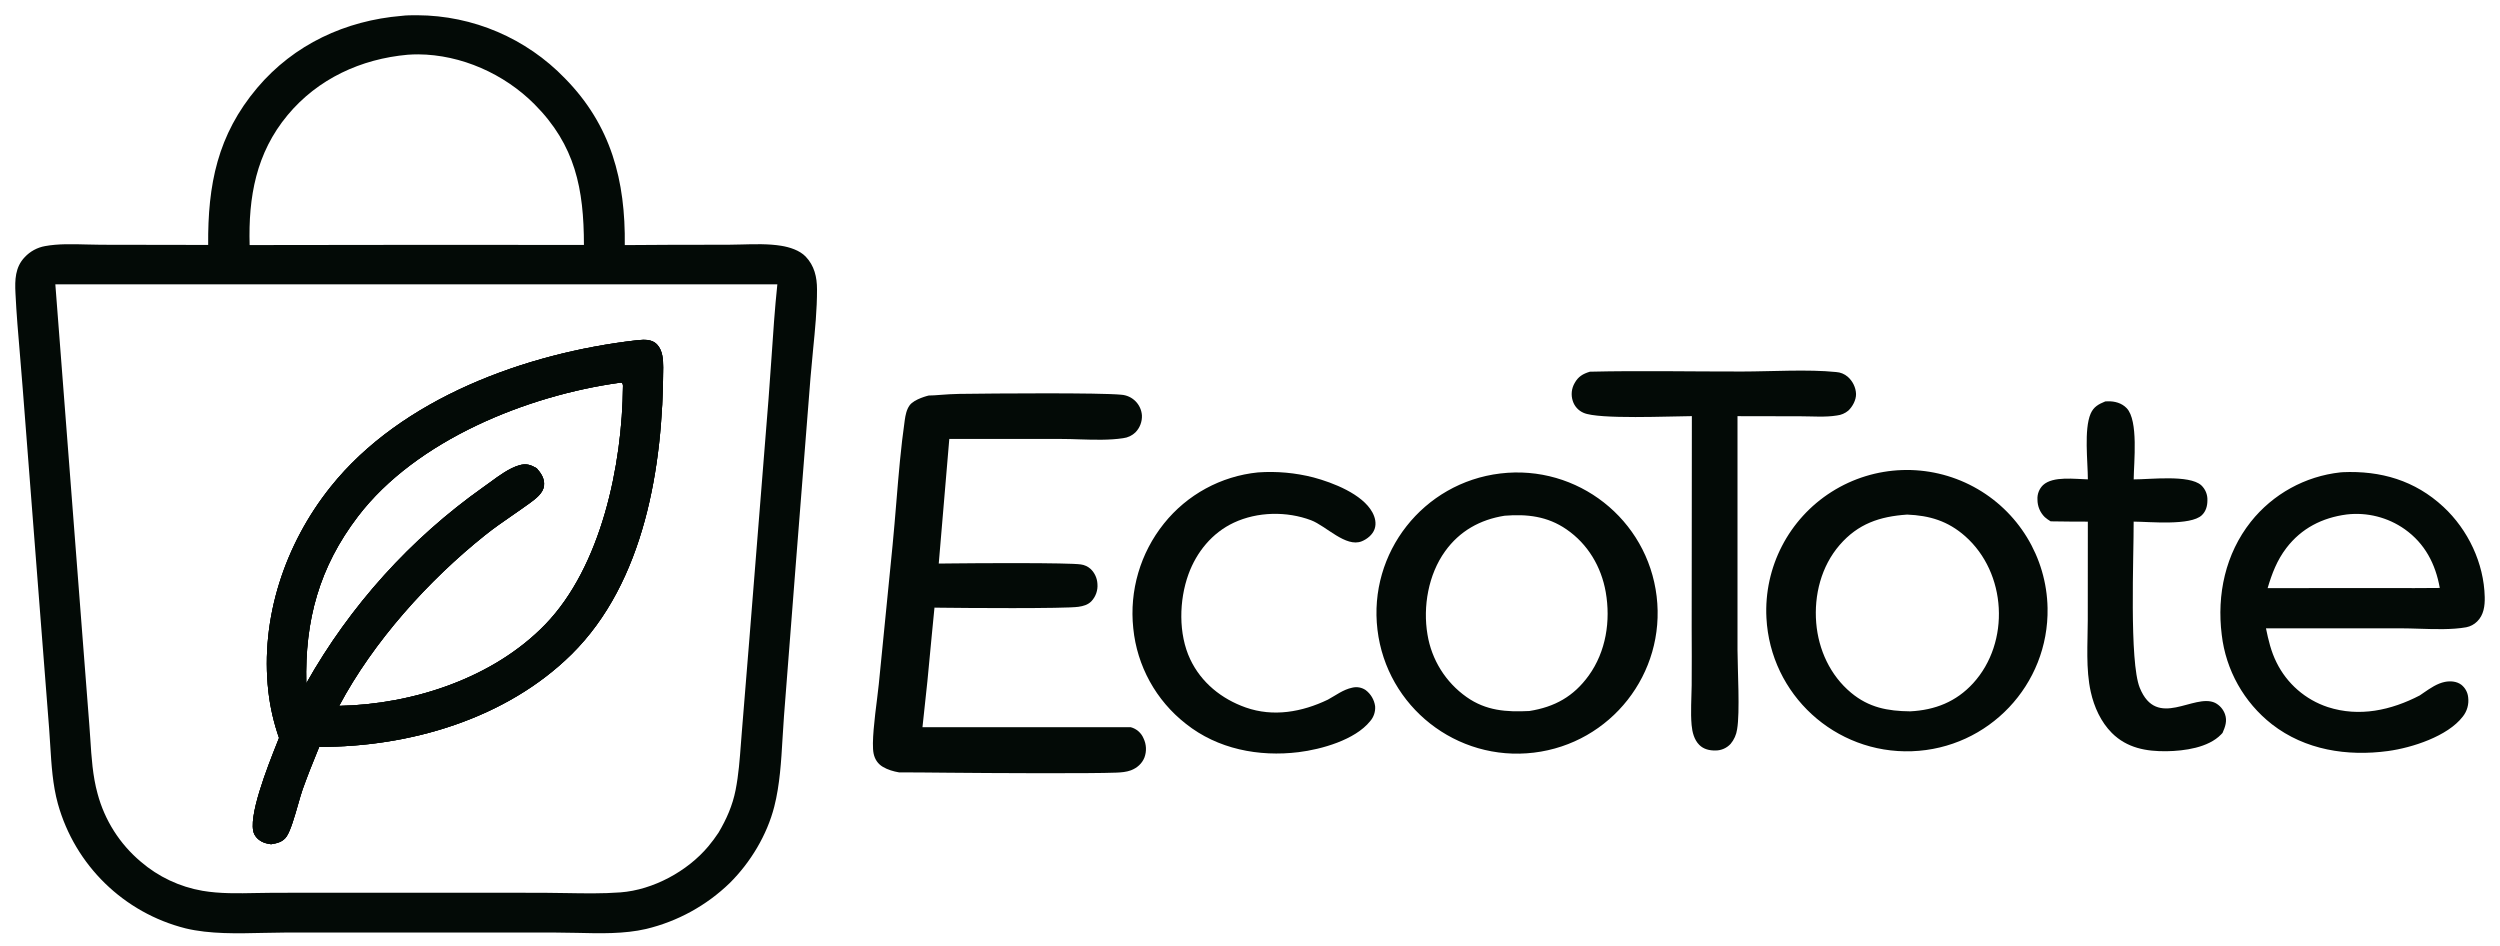
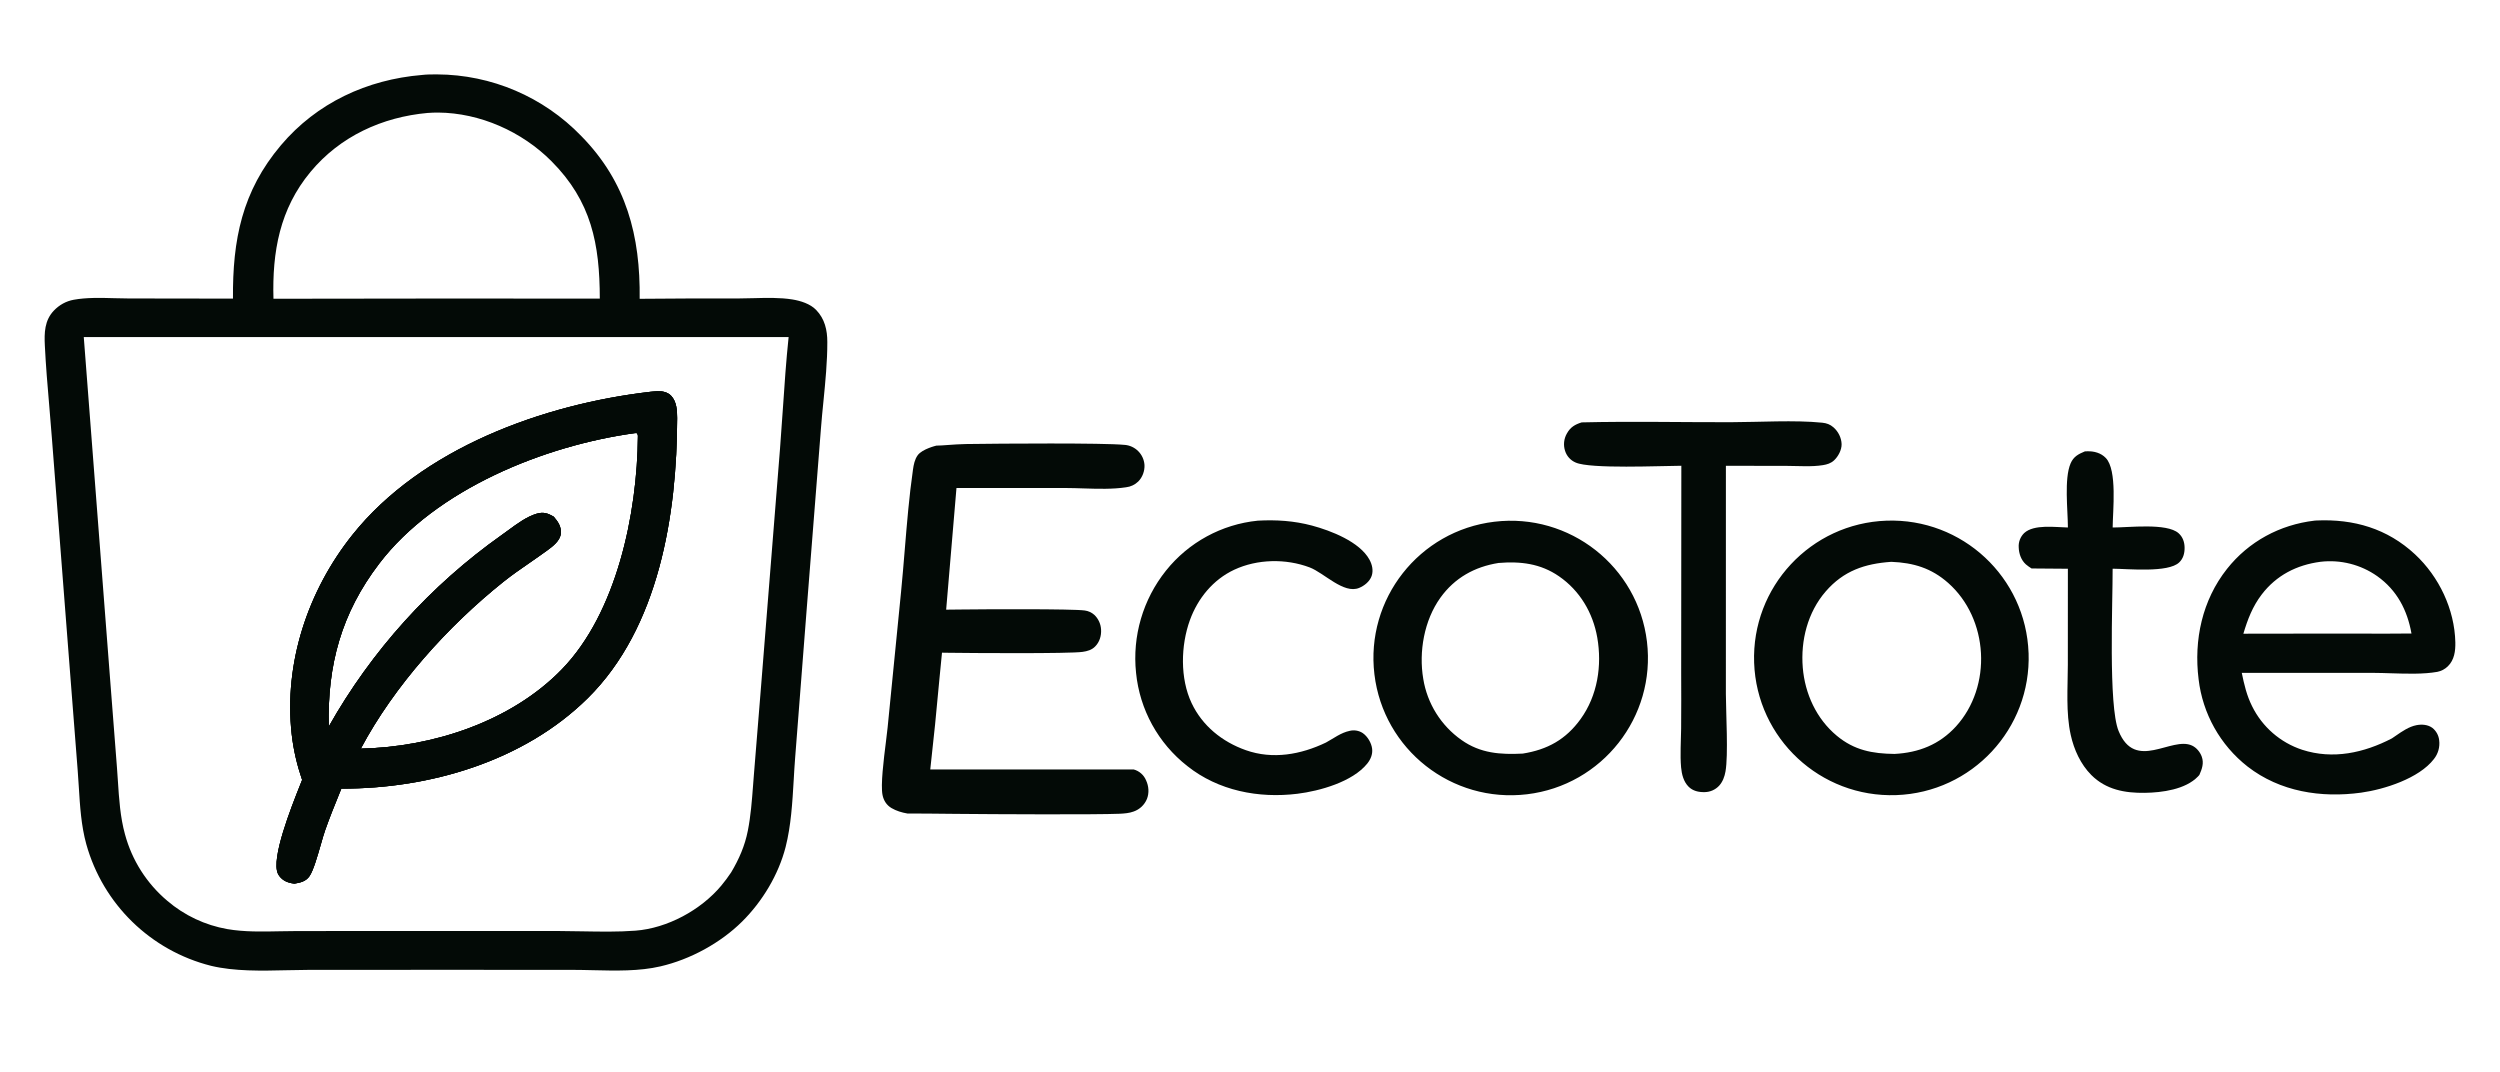
- <svg xmlns="http://www.w3.org/2000/svg" width="82" height="31" fill="none" viewBox="0 0 82 31">
-   <path fill="#030a06" d="M13.663.5c-.16 0-.33 0-.487.02-1.84.153-3.531.934-4.736 2.358-1.31 1.55-1.627 3.183-1.612 5.156l-3.506-.006q-.236 0-.483-.009c-.458-.012-.933-.026-1.361.053a1.2 1.2 0 0 0-.666.362c-.318.331-.326.75-.305 1.178.032.676.09 1.353.148 2.029q.049.551.09 1.102l.583 7.519.283 3.63q.02.27.036.543c.04.65.08 1.309.252 1.93a5.826 5.826 0 0 0 4.19 4.086c.787.19 1.7.168 2.557.148q.384-.01.746-.012l4.72-.001 4.122.002q.339.001.691.01c.762.019 1.555.038 2.267-.128a5.93 5.93 0 0 0 2.744-1.507c.68-.675 1.223-1.575 1.46-2.506.182-.711.228-1.492.272-2.25q.021-.367.047-.722l.387-4.98.482-6.113q.037-.454.084-.913c.066-.663.132-1.331.13-1.987 0-.403-.086-.778-.374-1.078-.2-.206-.524-.307-.799-.352-.412-.067-.864-.055-1.301-.043q-.243.007-.476.009-1.655-.004-3.308.011h-.047c.025-2.112-.445-3.925-1.964-5.47A6.77 6.77 0 0 0 13.686.5zm6.682 12.051.06.004q0 .006.004.011l.002.005.007.017.002.006c.011.024.013.029.013.069-.02 2.59-.713 5.926-2.552 7.823-1.702 1.757-4.346 2.62-6.757 2.667 1.123-2.112 2.927-4.116 4.789-5.603.288-.23.59-.438.89-.646q.294-.2.58-.408c.185-.136.435-.32.461-.568.024-.228-.097-.405-.24-.569-.2-.116-.347-.164-.576-.097-.324.095-.651.335-.946.552q-.118.087-.228.164a19.8 19.8 0 0 0-5.808 6.435c-.049-2.072.423-3.808 1.694-5.475 1.907-2.501 5.558-3.971 8.605-4.387M1.815 9.326h23.682c-.084.797-.138 1.602-.192 2.406q-.044.672-.096 1.341l-.638 7.991-.239 2.945-.03.385c-.038.508-.076 1.02-.174 1.518-.101.51-.297.954-.561 1.4a5 5 0 0 1-.332.446c-.686.82-1.813 1.431-2.884 1.512-.583.044-1.183.033-1.777.023q-.386-.009-.767-.01l-4.913-.002-3.91.002q-.283.001-.574.008c-.593.012-1.2.025-1.77-.073a4.2 4.2 0 0 1-2.022-.954A4.4 4.4 0 0 1 3.2 26.032c-.16-.578-.2-1.194-.238-1.798q-.014-.228-.032-.453l-.232-2.996zm19.056 1.837-.018.002c-3.595.416-7.688 1.894-10.011 4.807-1.494 1.871-2.31 4.306-2.04 6.703.059.526.178 1.03.35 1.53l-.07.177c-.295.742-.981 2.465-.743 2.975.07.147.21.246.362.294q.094.029.192.04c.201-.034.387-.076.508-.256.13-.194.264-.659.378-1.057.054-.19.104-.364.147-.487a28 28 0 0 1 .483-1.244l.002-.005.059-.145c2.964.01 6.13-.919 8.275-3.035 2.399-2.367 3.003-6.183 3.008-9.413 0-.255-.018-.557-.204-.752-.114-.12-.287-.156-.447-.152q-.115.005-.231.018m-7.496-9.368q.172-.012.345-.012c1.408.01 2.818.64 3.807 1.632 1.347 1.35 1.623 2.785 1.626 4.619l-5.16-.003-5.805.007c-.044-1.576.21-3.016 1.244-4.261.994-1.196 2.412-1.845 3.943-1.982" />
-   <path fill="#030a06" d="m20.404 12.555-.06-.004c-3.046.416-6.697 1.886-8.604 4.387-1.27 1.667-1.743 3.403-1.694 5.475a19.8 19.8 0 0 1 5.808-6.435q.11-.077.228-.164c.295-.217.622-.457.946-.552.229-.067.376-.019.576.097.143.164.264.34.24.569-.026.248-.276.432-.46.568q-.288.209-.58.408c-.302.208-.603.416-.891.646-1.862 1.487-3.666 3.49-4.79 5.603 2.412-.048 5.056-.91 6.759-2.667 1.838-1.897 2.532-5.233 2.55-7.823.001-.04 0-.045-.012-.07zm.45-1.39.017-.002c.077-.008.154-.017.231-.018.16-.004.333.032.447.152.186.195.204.497.204.752-.005 3.23-.61 7.046-3.008 9.413-2.144 2.116-5.31 3.044-8.275 3.035l-.059.145-.002.005c-.167.412-.335.825-.483 1.244a10 10 0 0 0-.147.487c-.114.398-.247.863-.378 1.057-.12.18-.307.222-.508.255a1 1 0 0 1-.192-.039.59.59 0 0 1-.362-.294c-.238-.51.448-2.233.743-2.975l.07-.177a7 7 0 0 1-.35-1.53c-.27-2.398.546-4.832 2.04-6.703 2.323-2.913 6.416-4.391 10.011-4.807" />
-   <path fill="#030a06" d="m20.87 11.163-.017.002c-3.595.416-7.688 1.894-10.011 4.807-1.494 1.871-2.31 4.306-2.04 6.703.059.526.178 1.03.35 1.53l-.07.177c-.295.742-.981 2.465-.742 2.975.069.147.21.246.361.294q.094.029.192.04c.201-.034.387-.076.509-.256.13-.194.263-.659.377-1.057.054-.19.104-.364.148-.487.147-.42.315-.832.482-1.244l.002-.005.06-.145c2.964.01 6.13-.919 8.274-3.035 2.399-2.367 3.003-6.183 3.008-9.413 0-.255-.018-.557-.204-.752-.114-.12-.287-.156-.447-.152q-.116.005-.231.018m-.525 1.388.06.004.006.016.01.023c.01.024.012.029.012.069-.02 2.59-.713 5.926-2.551 7.823-1.703 1.757-4.347 2.62-6.758 2.667 1.123-2.112 2.928-4.116 4.79-5.603.287-.23.589-.438.89-.646q.292-.2.58-.408c.184-.136.434-.32.46-.568.024-.228-.097-.405-.24-.569-.2-.116-.347-.164-.575-.097-.325.095-.652.335-.947.552q-.118.087-.228.164a19.8 19.8 0 0 0-5.808 6.435c-.048-2.072.424-3.808 1.694-5.475 1.908-2.501 5.558-3.971 8.605-4.387M67.16 19.942a4.614 4.614 0 1 0-9.221.326 4.614 4.614 0 0 0 9.221-.326m-4.612-3.064c.742.03 1.344.21 1.91.71.676.598 1.052 1.46 1.101 2.354.05.895-.232 1.802-.84 2.468-.557.609-1.251.881-2.064.922-.742-.008-1.355-.123-1.94-.61-.684-.569-1.07-1.41-1.143-2.29-.075-.913.164-1.858.77-2.558.602-.695 1.313-.934 2.206-.995M54.338 19.56a4.611 4.611 0 1 0-9.157 1.097 4.611 4.611 0 0 0 9.157-1.097m-4.989-2.644c.74-.06 1.408.017 2.032.447.7.481 1.141 1.225 1.287 2.056.165.944.01 1.953-.558 2.74-.497.688-1.118 1.03-1.946 1.162-.756.038-1.423-.008-2.06-.458a3.12 3.12 0 0 1-1.283-2.053c-.154-.914.03-1.966.577-2.727.48-.668 1.149-1.039 1.951-1.167M76.833 15.489l-.068.005a4.36 4.36 0 0 0-2.938 1.62c-.833 1.053-1.119 2.387-.954 3.707a4.37 4.37 0 0 0 1.646 2.935c1.089.846 2.469 1.06 3.814.877.778-.107 1.947-.48 2.445-1.127a.84.84 0 0 0 .178-.633.6.6 0 0 0-.226-.414c-.153-.114-.356-.128-.537-.093-.252.05-.477.205-.691.352l-.134.092c-.94.488-1.981.717-3.014.383a2.88 2.88 0 0 1-1.684-1.465c-.178-.355-.267-.732-.346-1.119h4.433c.184 0 .382.007.585.013.526.017 1.089.035 1.553-.048a.7.7 0 0 0 .354-.188c.218-.212.257-.513.25-.803-.025-1.11-.546-2.206-1.354-2.957-.933-.868-2.058-1.194-3.312-1.138m.136 1.387a2.75 2.75 0 0 1 1.906.483c.663.47 1.01 1.14 1.15 1.927-.562.007-1.124.005-1.687.003h-.843l-3.117.003c.142-.48.308-.915.615-1.317.494-.647 1.178-.994 1.976-1.099" />
-   <path fill="#030a06" d="M52.145 12.192c1.664-.04 3.336-.003 5.001-.006.948-.001 2.16-.078 3.08.017a.64.64 0 0 1 .38.155c.16.14.266.351.272.565.005.194-.114.415-.253.545a.7.7 0 0 1-.374.16c-.383.063-.806.026-1.195.026l-2.066-.004v7.667c.002.645.084 2.055-.013 2.604a.95.95 0 0 1-.212.477.67.67 0 0 1-.494.218c-.198.004-.392-.04-.535-.184-.168-.169-.23-.417-.251-.648-.038-.425-.003-.876.002-1.303.007-.633.001-1.266 0-1.898l.006-6.934c-.687.003-3.065.113-3.552-.108a.63.63 0 0 1-.354-.39.72.72 0 0 1 .062-.588c.116-.211.271-.302.496-.37M41.262 15.495a5.7 5.7 0 0 1 1.822.165c.633.17 1.602.543 1.93 1.145.09.165.137.363.073.546-.065.187-.242.33-.42.403-.522.213-1.174-.505-1.664-.69-.798-.3-1.756-.283-2.532.079-.712.333-1.225.963-1.49 1.694-.308.85-.334 1.958.057 2.785.362.768 1.03 1.304 1.82 1.583.906.32 1.849.15 2.695-.256.262-.142.5-.33.799-.393a.55.55 0 0 1 .438.076.8.8 0 0 1 .314.53.67.67 0 0 1-.165.495c-.495.613-1.597.922-2.346 1.014-1.302.16-2.657-.101-3.698-.932a4.54 4.54 0 0 1-1.724-3.134 4.7 4.7 0 0 1 1.006-3.432 4.53 4.53 0 0 1 3.085-1.678M69.052 13.167l.078-.004c.23-.007.462.055.625.225.39.406.235 1.776.23 2.336.53.003 1.818-.161 2.215.192a.64.64 0 0 1 .203.494c0 .184-.047.36-.183.489-.371.351-1.71.213-2.236.21.005 1.126-.147 4.596.2 5.45.561 1.382 1.777.167 2.47.494a.67.67 0 0 1 .325.371c.079.219.009.415-.08.616l-.047.05c-.42.436-1.206.541-1.784.55-.671.01-1.305-.105-1.8-.6-.359-.36-.581-.852-.69-1.342-.169-.756-.1-1.594-.099-2.366l.002-3.222q-.61 0-1.22-.01a1.3 1.3 0 0 1-.192-.138.8.8 0 0 1-.24-.574.61.61 0 0 1 .183-.477c.329-.304 1.052-.195 1.47-.188-.002-.586-.13-1.637.09-2.153.1-.229.26-.312.48-.403" />
-   <path fill="#030a06" fill-rule="evenodd" d="M36.78 12.947c-.702-.069-4.132-.044-5.322-.027-.22.003-.422.018-.6.031q-.23.02-.396.022s-.474.11-.628.324c-.1.14-.134.317-.158.484-.127.886-.202 1.79-.276 2.692q-.057.711-.124 1.417l-.452 4.555c-.012.122-.033.288-.056.477-.077.61-.183 1.456-.114 1.792.038.187.137.34.302.438.162.096.346.15.532.182h.001c.383-.001.96.005 1.605.011 1.337.014 4.737.031 5.528-.003.157-.007.324-.02.473-.076.2-.076.364-.22.443-.421a.8.8 0 0 0-.029-.624.63.63 0 0 0-.418-.368h-6.834q.171-1.51.306-3.022l.08-.82.008-.081.208.003c.696.01 4.083.035 4.515-.03.158-.023.306-.063.422-.18a.74.74 0 0 0 .2-.57.73.73 0 0 0-.224-.492.6.6 0 0 0-.322-.148c-.404-.059-3.416-.043-4.176-.033-.204.002-.373.005-.483.005l.346-4.087h3.688q.283.001.583.013c.481.015.98.03 1.428-.038a.7.7 0 0 0 .41-.195.75.75 0 0 0 .209-.556.73.73 0 0 0-.676-.675" clip-rule="evenodd" />
+ <svg xmlns="http://www.w3.org/2000/svg" fill="none" viewBox="0 0 112 48">
+   <path fill="#030a06" d="M19.55 3.333c-.213 0-.438 0-.65.026-2.453.205-4.707 1.247-6.313 3.146-1.747 2.066-2.17 4.243-2.15 6.873l-4.674-.007q-.314-.001-.645-.012c-.61-.017-1.243-.034-1.815.07-.344.063-.645.231-.887.483-.424.442-.435 1-.407 1.571.044.901.12 1.803.198 2.704q.064.736.12 1.47l.777 10.025.377 4.841q.027.36.049.723c.053.866.107 1.745.336 2.574a7.77 7.77 0 0 0 5.587 5.448c1.048.253 2.265.225 3.409.198q.512-.014.995-.016l6.292-.002 5.496.002c.3 0 .61.008.922.015 1.015.024 2.073.05 3.022-.172 1.335-.31 2.685-1.043 3.66-2.009.906-.9 1.63-2.1 1.947-3.34.242-.95.303-1.99.362-3 .019-.326.037-.649.062-.964l.516-6.64.643-8.151q.048-.605.112-1.218c.087-.884.175-1.774.173-2.648 0-.537-.114-1.038-.5-1.437-.264-.275-.697-.41-1.064-.47-.55-.089-1.152-.073-1.735-.058q-.324.01-.634.012-2.205-.005-4.411.016h-.063c.034-2.816-.593-5.234-2.618-7.294a9.03 9.03 0 0 0-6.458-2.759zm8.91 16.069.079.005.006.015.012.029.004.007c.014.033.017.04.016.092-.025 3.454-.95 7.902-3.402 10.432-2.27 2.342-5.795 3.492-9.01 3.556 1.497-2.817 3.904-5.488 6.386-7.472.384-.306.785-.583 1.188-.86.258-.18.517-.358.772-.544.247-.182.58-.428.614-.758.032-.304-.13-.54-.32-.758-.267-.155-.462-.22-.767-.13-.433.127-.869.447-1.262.736q-.157.116-.303.22a26.4 26.4 0 0 0-7.745 8.579c-.065-2.763.565-5.078 2.259-7.3 2.543-3.335 7.41-5.296 11.473-5.849m-24.707-4.3H35.33c-.112 1.063-.185 2.136-.257 3.207q-.059.896-.128 1.788l-.85 10.655-.318 3.926-.04.514c-.051.677-.103 1.36-.234 2.024-.134.68-.394 1.272-.747 1.866a7 7 0 0 1-.443.595c-.915 1.094-2.418 1.909-3.845 2.017-.777.059-1.577.044-2.37.03q-.513-.011-1.021-.014l-6.552-.002-5.213.003q-.377.001-.765.01c-.79.017-1.6.034-2.36-.097a5.63 5.63 0 0 1-2.696-1.271 5.9 5.9 0 0 1-1.892-2.977c-.213-.77-.266-1.592-.318-2.398q-.019-.304-.042-.603l-.31-3.995zM29.16 17.55l-.024.002c-4.793.555-10.25 2.526-13.348 6.409-1.992 2.496-3.08 5.741-2.72 8.938.079.702.238 1.373.467 2.04l-.094.236c-.393.989-1.307 3.287-.99 3.967a.78.78 0 0 0 .483.392q.125.039.255.052c.269-.044.517-.1.679-.34.173-.258.35-.879.503-1.41.072-.253.139-.485.197-.649.196-.56.42-1.11.643-1.659l.003-.006.078-.193c3.953.012 8.175-1.226 11.034-4.047 3.198-3.156 4.003-8.245 4.01-12.551 0-.34-.023-.743-.271-1.002-.153-.16-.383-.208-.596-.204a4 4 0 0 0-.31.025M19.166 5.06c.153-.01.307-.019.46-.017 1.878.013 3.758.852 5.077 2.176 1.796 1.801 2.164 3.713 2.168 6.159l-6.88-.004-7.74.01c-.059-2.103.28-4.022 1.659-5.682 1.324-1.595 3.215-2.46 5.256-2.643" />
+   <path fill="#030a06" d="m28.539 19.406-.08-.004c-4.062.553-8.93 2.514-11.472 5.849-1.694 2.222-2.324 4.537-2.259 7.3a26.4 26.4 0 0 1 7.745-8.58q.146-.103.303-.219c.393-.289.83-.61 1.262-.736.305-.09.5-.025.767.13.19.217.352.453.32.758-.035.33-.367.576-.614.757a33 33 0 0 1-.772.544c-.402.277-.804.554-1.188.861-2.482 1.984-4.889 4.655-6.386 7.471 3.215-.063 6.74-1.213 9.01-3.556 2.452-2.53 3.377-6.977 3.402-10.431 0-.053-.002-.06-.017-.092l-.012-.03zm.598-1.853.024-.003c.103-.01.205-.021.308-.024.214-.004.444.044.596.204.249.26.272.662.272 1.002-.006 4.306-.812 9.395-4.01 12.55-2.86 2.822-7.081 4.06-11.034 4.048l-.078.193-.003.006c-.223.55-.447 1.1-.643 1.66-.058.163-.125.395-.197.648-.152.53-.33 1.151-.503 1.41-.162.24-.41.296-.679.34a1.4 1.4 0 0 1-.255-.052.78.78 0 0 1-.482-.392c-.318-.68.596-2.978.99-3.967l.093-.236a9.5 9.5 0 0 1-.467-2.04c-.36-3.197.728-6.443 2.72-8.938 3.098-3.883 8.555-5.854 13.349-6.409" />
+   <path fill="#030a06" d="m29.161 17.55-.024.003c-4.793.555-10.25 2.526-13.348 6.409-1.991 2.495-3.08 5.741-2.72 8.938.079.702.238 1.372.467 2.04l-.094.236c-.393.989-1.307 3.287-.99 3.966.093.197.28.329.483.393q.125.039.255.052c.269-.044.517-.1.679-.34.173-.258.35-.879.503-1.41.072-.253.139-.485.197-.649.197-.56.42-1.11.643-1.659l.003-.006.079-.193c3.952.011 8.174-1.226 11.033-4.047 3.198-3.156 4.003-8.245 4.01-12.551 0-.34-.023-.743-.271-1.002-.153-.16-.383-.208-.596-.204-.103.003-.206.014-.309.024m-.701 1.852.08.004q.003.013.008.022l.013.03c.014.033.017.039.016.092-.025 3.454-.95 7.902-3.402 10.431-2.27 2.343-5.795 3.493-9.01 3.556 1.497-2.816 3.904-5.487 6.386-7.471.384-.307.786-.584 1.188-.861q.39-.265.772-.544c.247-.18.58-.427.614-.757.032-.305-.13-.54-.32-.758-.267-.155-.462-.22-.767-.13-.433.127-.869.447-1.262.736q-.158.116-.303.219a26.4 26.4 0 0 0-7.745 8.58c-.065-2.763.565-5.078 2.26-7.3 2.542-3.335 7.41-5.296 11.472-5.85M90.88 29.257a6.151 6.151 0 1 0-12.295.433 6.151 6.151 0 0 0 12.296-.434m-6.15-4.086c.991.04 1.794.279 2.549.947.9.797 1.401 1.947 1.467 3.139s-.31 2.401-1.121 3.29c-.742.811-1.668 1.175-2.752 1.23-.99-.011-1.805-.165-2.586-.815-.912-.758-1.427-1.88-1.524-3.052-.1-1.218.219-2.477 1.027-3.412.803-.926 1.75-1.245 2.94-1.327M73.784 28.747a6.148 6.148 0 1 0-12.21 1.463 6.148 6.148 0 0 0 12.21-1.463m-6.651-3.526c.985-.08 1.877.023 2.709.596.934.642 1.52 1.634 1.715 2.742.22 1.258.013 2.604-.744 3.652-.662.919-1.49 1.374-2.594 1.55-1.007.051-1.898-.01-2.746-.61a4.16 4.16 0 0 1-1.711-2.737c-.206-1.22.04-2.623.768-3.637.64-.89 1.533-1.385 2.603-1.556M103.777 23.318a1 1 0 0 0-.091.007c-1.548.183-2.943.932-3.916 2.161-1.111 1.404-1.492 3.183-1.273 4.942a5.83 5.83 0 0 0 2.195 3.914c1.452 1.127 3.292 1.414 5.085 1.169 1.038-.143 2.597-.64 3.26-1.503a1.12 1.12 0 0 0 .238-.844.82.82 0 0 0-.302-.553c-.203-.15-.474-.17-.716-.123-.335.066-.636.273-.921.47q-.09.063-.179.122c-1.252.65-2.641.956-4.019.51a3.84 3.84 0 0 1-2.245-1.953c-.238-.473-.356-.976-.461-1.492h5.91c.246 0 .51.01.781.018.701.022 1.451.046 2.07-.064a.93.93 0 0 0 .472-.25c.291-.284.342-.685.334-1.072-.033-1.48-.729-2.94-1.806-3.943-1.243-1.156-2.744-1.591-4.416-1.516m.182 1.85a3.67 3.67 0 0 1 2.541.644c.883.628 1.348 1.52 1.534 2.569-.749.01-1.5.007-2.25.005l-1.124-.002-4.157.006c.191-.64.412-1.22.821-1.756.659-.863 1.571-1.326 2.635-1.466" />
+   <path fill="#030a06" d="M70.86 18.923c2.218-.053 4.448-.004 6.668-.008 1.265-.002 2.88-.104 4.107.022.198.02.355.076.505.208.214.186.356.468.364.753.006.258-.152.553-.338.726-.142.132-.311.184-.498.214-.511.083-1.075.035-1.594.034l-2.754-.005-.001 10.222c.004.861.113 2.74-.017 3.473-.04.23-.124.459-.282.635a.9.9 0 0 1-.658.29c-.265.006-.523-.052-.714-.244-.225-.225-.307-.557-.335-.864-.05-.568-.004-1.168.002-1.738.01-.843.003-1.687.002-2.53l.007-9.245c-.916.004-4.087.15-4.736-.145a.84.84 0 0 1-.472-.52.96.96 0 0 1 .082-.783c.156-.282.363-.403.662-.495M56.349 23.326c.824-.046 1.629.006 2.429.22.845.227 2.137.725 2.574 1.527.12.22.182.485.098.729-.087.249-.324.439-.562.537-.695.284-1.565-.673-2.218-.92-1.063-.4-2.342-.378-3.376.105-.95.444-1.633 1.284-1.987 2.26-.41 1.132-.445 2.609.076 3.713.483 1.023 1.373 1.737 2.427 2.11 1.207.427 2.465.2 3.593-.341.35-.19.667-.442 1.065-.524a.74.74 0 0 1 .584.101c.217.15.391.446.42.707.027.246-.069.471-.22.66-.66.817-2.13 1.228-3.13 1.351-1.734.213-3.541-.135-4.93-1.242a6.06 6.06 0 0 1-2.297-4.178 6.28 6.28 0 0 1 1.34-4.576 6.04 6.04 0 0 1 4.114-2.239M93.403 20.222l.103-.004c.308-.01.617.073.834.3.519.541.313 2.367.307 3.114.706.005 2.424-.215 2.953.256.192.17.27.407.27.66.001.244-.062.478-.244.65-.494.47-2.28.285-2.98.28.006 1.502-.197 6.13.266 7.268.748 1.842 2.369.222 3.294.657.198.094.36.29.433.496.104.291.011.552-.108.82l-.062.068c-.559.582-1.608.721-2.38.732-.894.013-1.74-.139-2.4-.8-.477-.479-.774-1.135-.919-1.788-.225-1.009-.132-2.125-.131-3.154l.002-4.297q-.814 0-1.627-.013a2 2 0 0 1-.256-.184c-.214-.194-.311-.482-.32-.765a.82.82 0 0 1 .244-.636c.439-.406 1.402-.26 1.96-.25-.002-.783-.174-2.184.121-2.872.132-.305.346-.416.64-.538" />
+   <path fill="#030a06" fill-rule="evenodd" d="M50.372 19.93c-.934-.092-5.509-.06-7.096-.037-.291.005-.562.025-.8.042-.202.015-.38.028-.527.029 0 0-.632.148-.837.432-.134.186-.18.423-.211.645-.17 1.182-.269 2.387-.368 3.59-.052.631-.104 1.263-.166 1.889l-.602 6.074c-.016.162-.044.384-.075.636-.102.813-.243 1.94-.152 2.389.05.248.183.454.402.583.217.128.463.2.71.243h.002c.51-.001 1.28.007 2.14.016 1.783.018 6.316.04 7.37-.005.21-.01.433-.027.631-.102a1 1 0 0 0 .59-.561c.106-.27.082-.572-.038-.832a.84.84 0 0 0-.558-.49h-9.111q.228-2.013.408-4.03l.107-1.093.01-.108q.11 0 .277.004c.928.014 5.445.046 6.02-.04.212-.03.409-.084.563-.24.2-.201.284-.48.267-.76a.98.98 0 0 0-.3-.656.8.8 0 0 0-.429-.198c-.538-.078-4.553-.057-5.567-.044-.272.004-.498.007-.644.007l.462-5.45h4.917c.25 0 .512.01.777.018.642.02 1.306.041 1.903-.051a.93.93 0 0 0 .548-.26c.19-.19.292-.476.278-.741a.97.97 0 0 0-.901-.9" clip-rule="evenodd" />
</svg>
